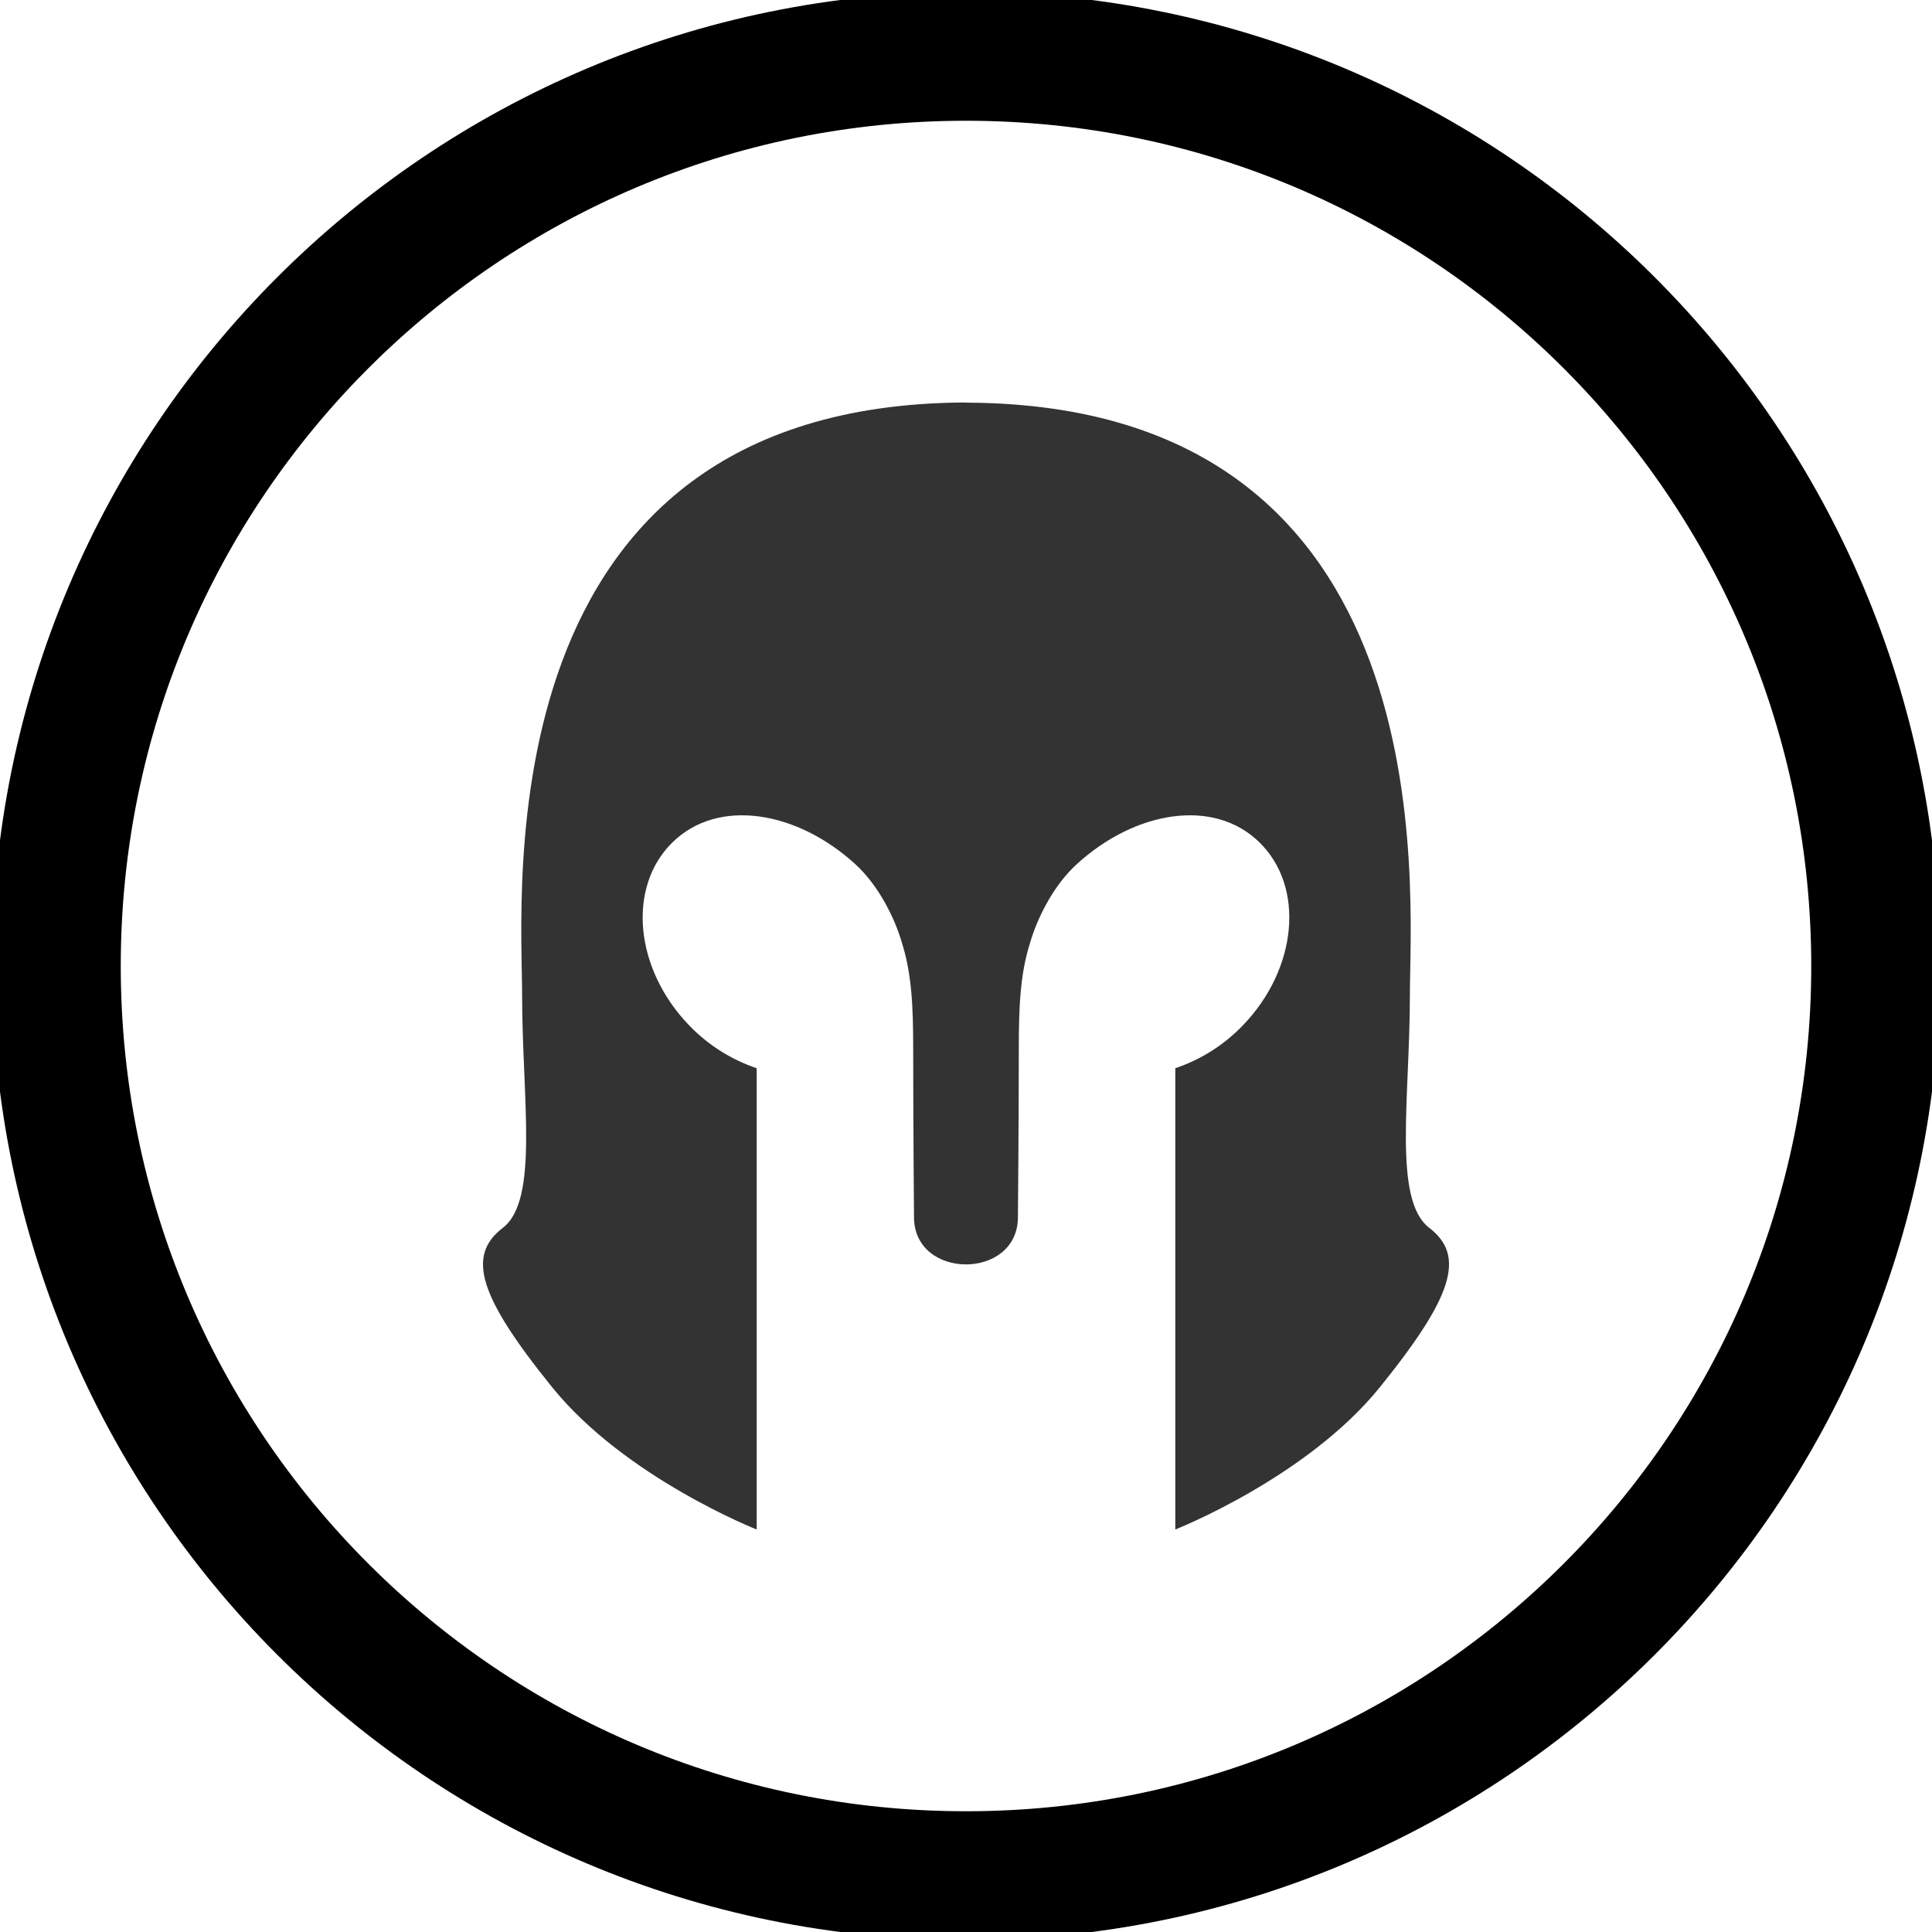
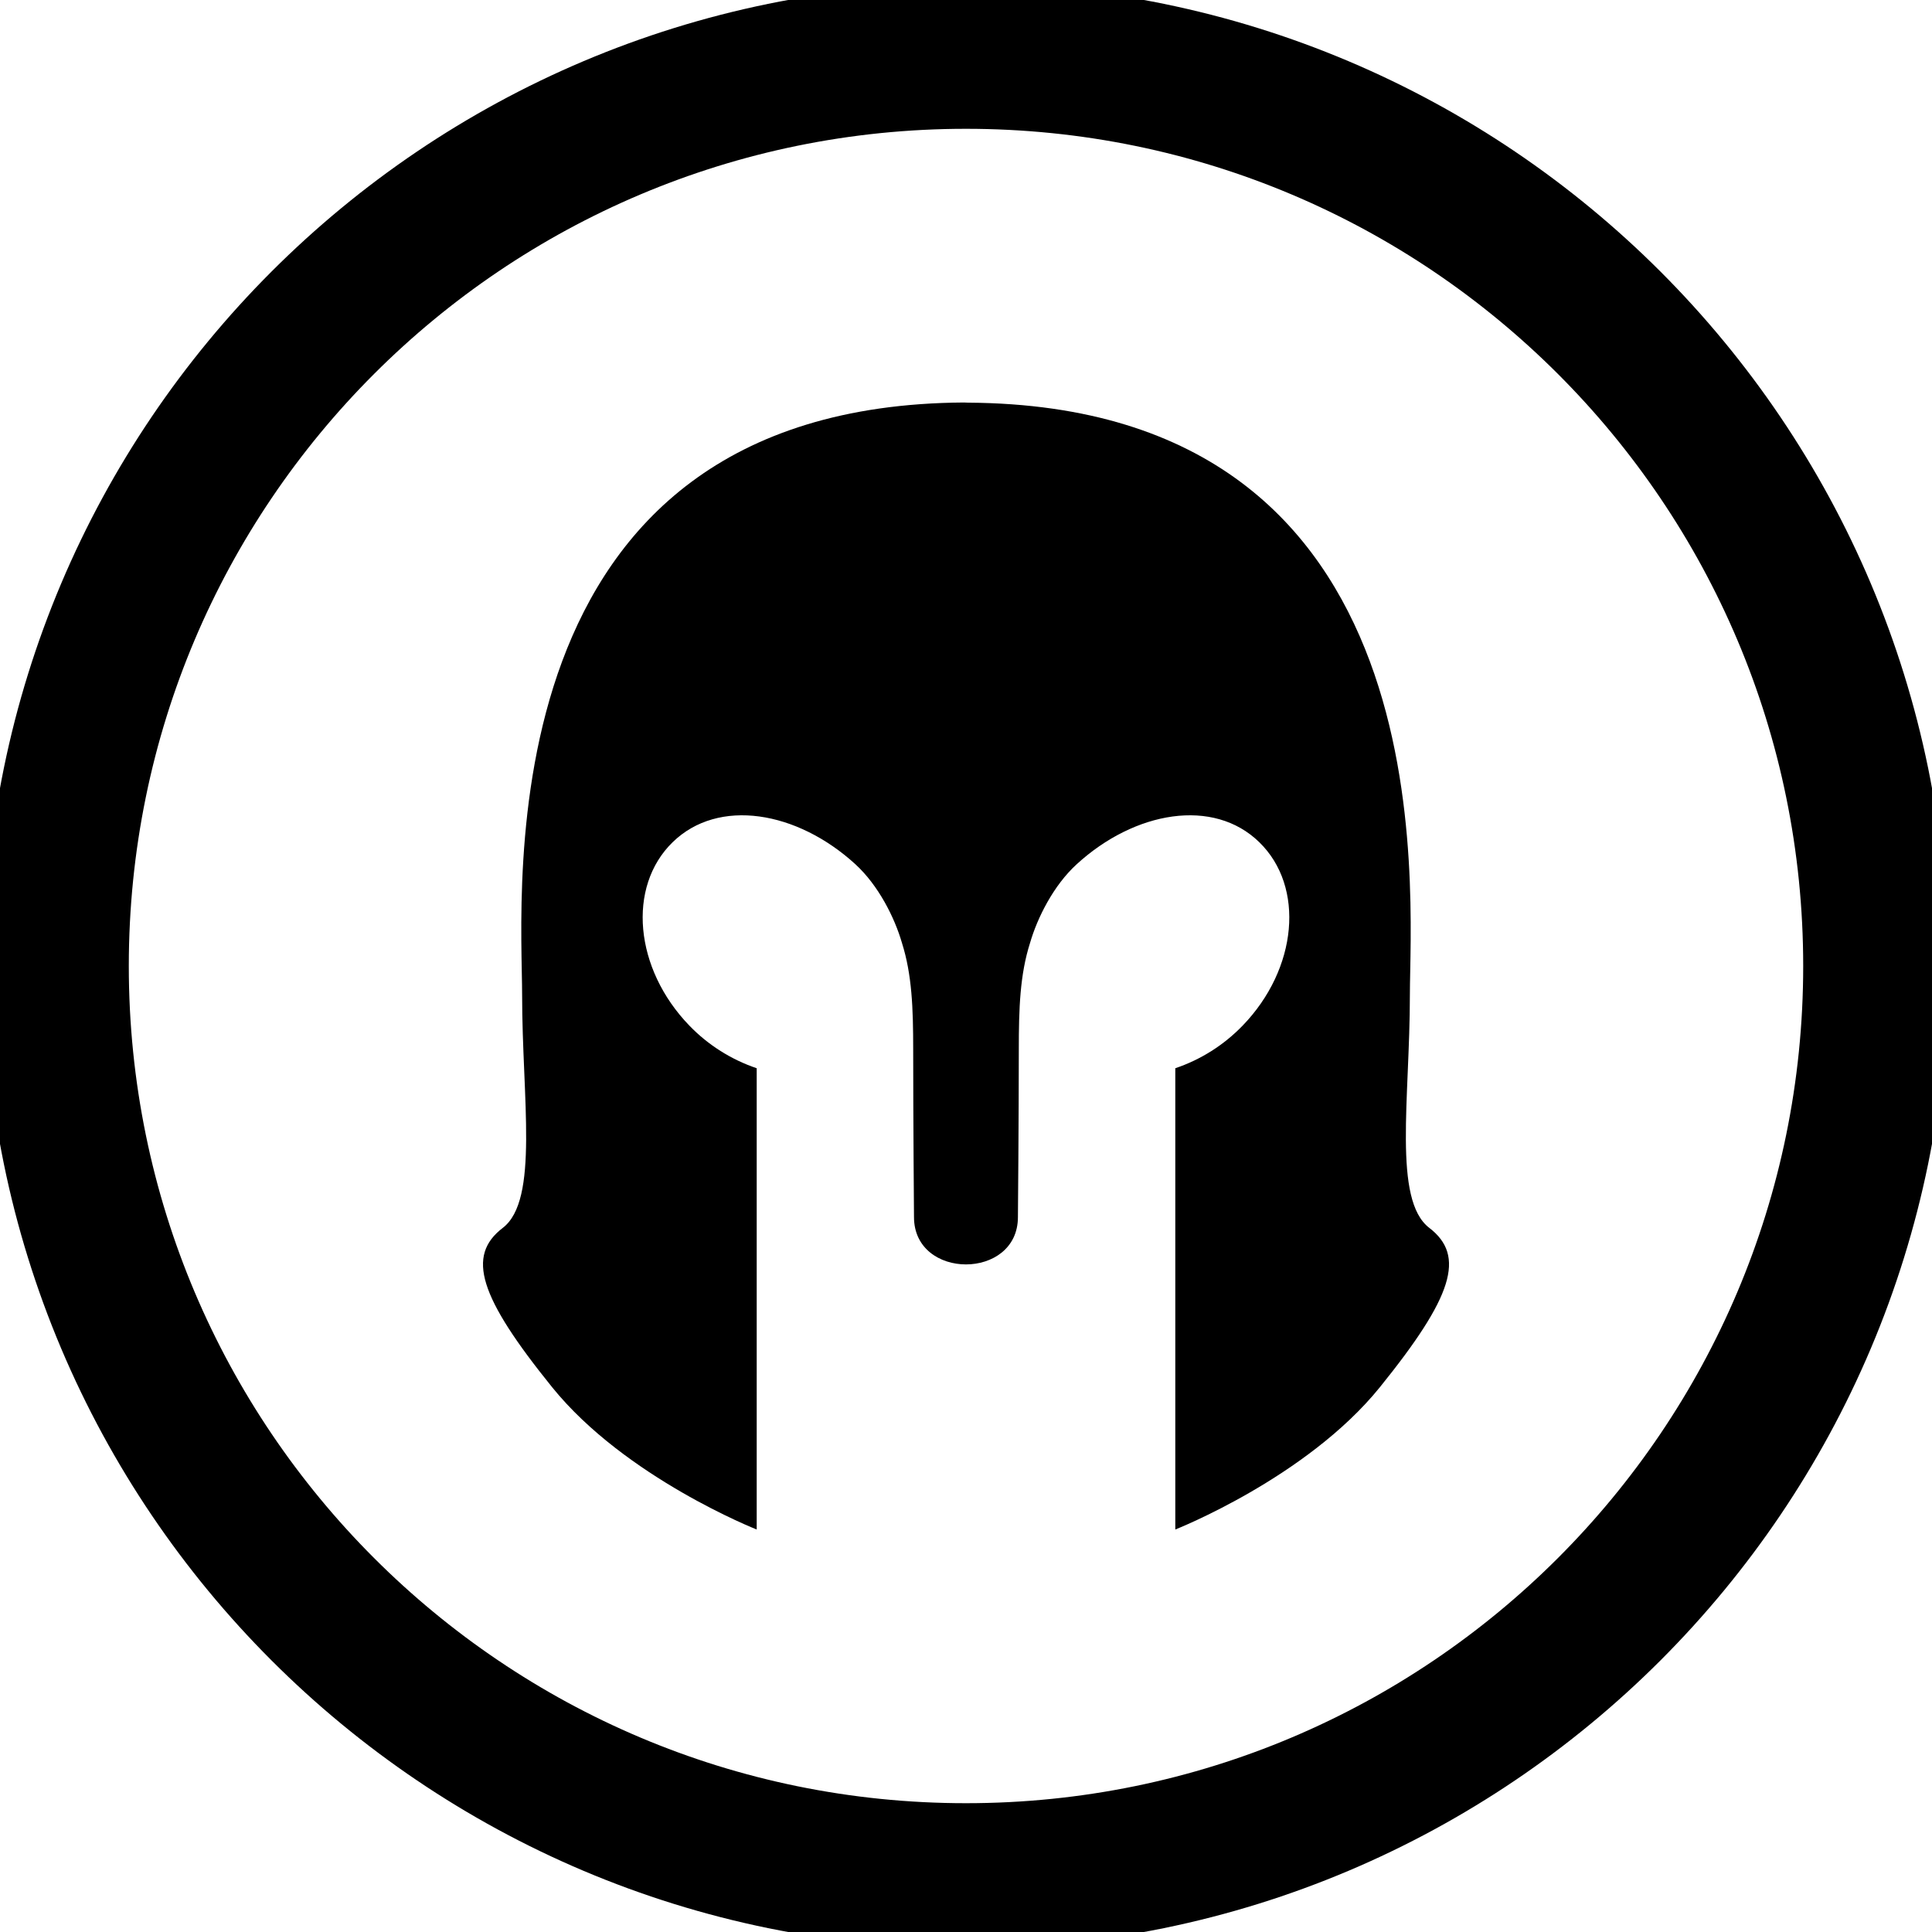
<svg xmlns="http://www.w3.org/2000/svg" width="24" height="24" viewBox="0 0 24 24">
  <g fill="none">
-     <circle cx="12" cy="12" r="11.3" stroke="currentColor" stroke-width="1.6" />
-     <path fill="currentColor" fill-rule="evenodd" opacity="0.8" d="M17.514,12.362 C17.514,11.081 18.017,5.038 12.026,5.002 L11.974,5 C5.983,5.038 6.486,11.081 6.486,12.362 C6.486,13.646 6.699,14.905 6.246,15.253 C5.791,15.601 5.951,16.109 6.86,17.234 C7.769,18.358 9.4,19 9.4,19 L9.4,13.27 C9.084,13.163 8.797,12.982 8.565,12.742 C7.88,12.035 7.787,11.016 8.356,10.462 C8.924,9.908 9.901,10.073 10.626,10.736 C10.914,11 11.114,11.401 11.204,11.712 C11.329,12.106 11.344,12.525 11.344,13.038 C11.344,13.901 11.354,15.119 11.354,15.119 C11.354,15.903 12.645,15.903 12.645,15.119 C12.645,15.119 12.656,13.901 12.656,13.038 C12.656,12.526 12.67,12.106 12.796,11.712 C12.886,11.402 13.086,11 13.375,10.736 C14.099,10.073 15.076,9.908 15.643,10.462 C16.213,11.016 16.119,12.036 15.436,12.741 C15.203,12.982 14.917,13.163 14.6,13.27 L14.6,19 C14.6,19 16.231,18.358 17.14,17.234 C18.049,16.109 18.209,15.601 17.755,15.253 C17.301,14.905 17.514,13.646 17.514,12.362" />
+     <circle cx="12" cy="12" r="11.3" stroke="currentColor" stroke-width="1.8" />
+     <path fill="currentColor" fill-rule="evenodd" opacity="1" d="M17.514,12.362 C17.514,11.081 18.017,5.038 12.026,5.002 L11.974,5 C5.983,5.038 6.486,11.081 6.486,12.362 C6.486,13.646 6.699,14.905 6.246,15.253 C5.791,15.601 5.951,16.109 6.86,17.234 C7.769,18.358 9.4,19 9.4,19 L9.4,13.27 C9.084,13.163 8.797,12.982 8.565,12.742 C7.88,12.035 7.787,11.016 8.356,10.462 C8.924,9.908 9.901,10.073 10.626,10.736 C10.914,11 11.114,11.401 11.204,11.712 C11.329,12.106 11.344,12.525 11.344,13.038 C11.344,13.901 11.354,15.119 11.354,15.119 C11.354,15.903 12.645,15.903 12.645,15.119 C12.645,15.119 12.656,13.901 12.656,13.038 C12.656,12.526 12.67,12.106 12.796,11.712 C12.886,11.402 13.086,11 13.375,10.736 C14.099,10.073 15.076,9.908 15.643,10.462 C16.213,11.016 16.119,12.036 15.436,12.741 C15.203,12.982 14.917,13.163 14.6,13.27 L14.6,19 C14.6,19 16.231,18.358 17.14,17.234 C18.049,16.109 18.209,15.601 17.755,15.253 C17.301,14.905 17.514,13.646 17.514,12.362" />
  </g>
</svg>
